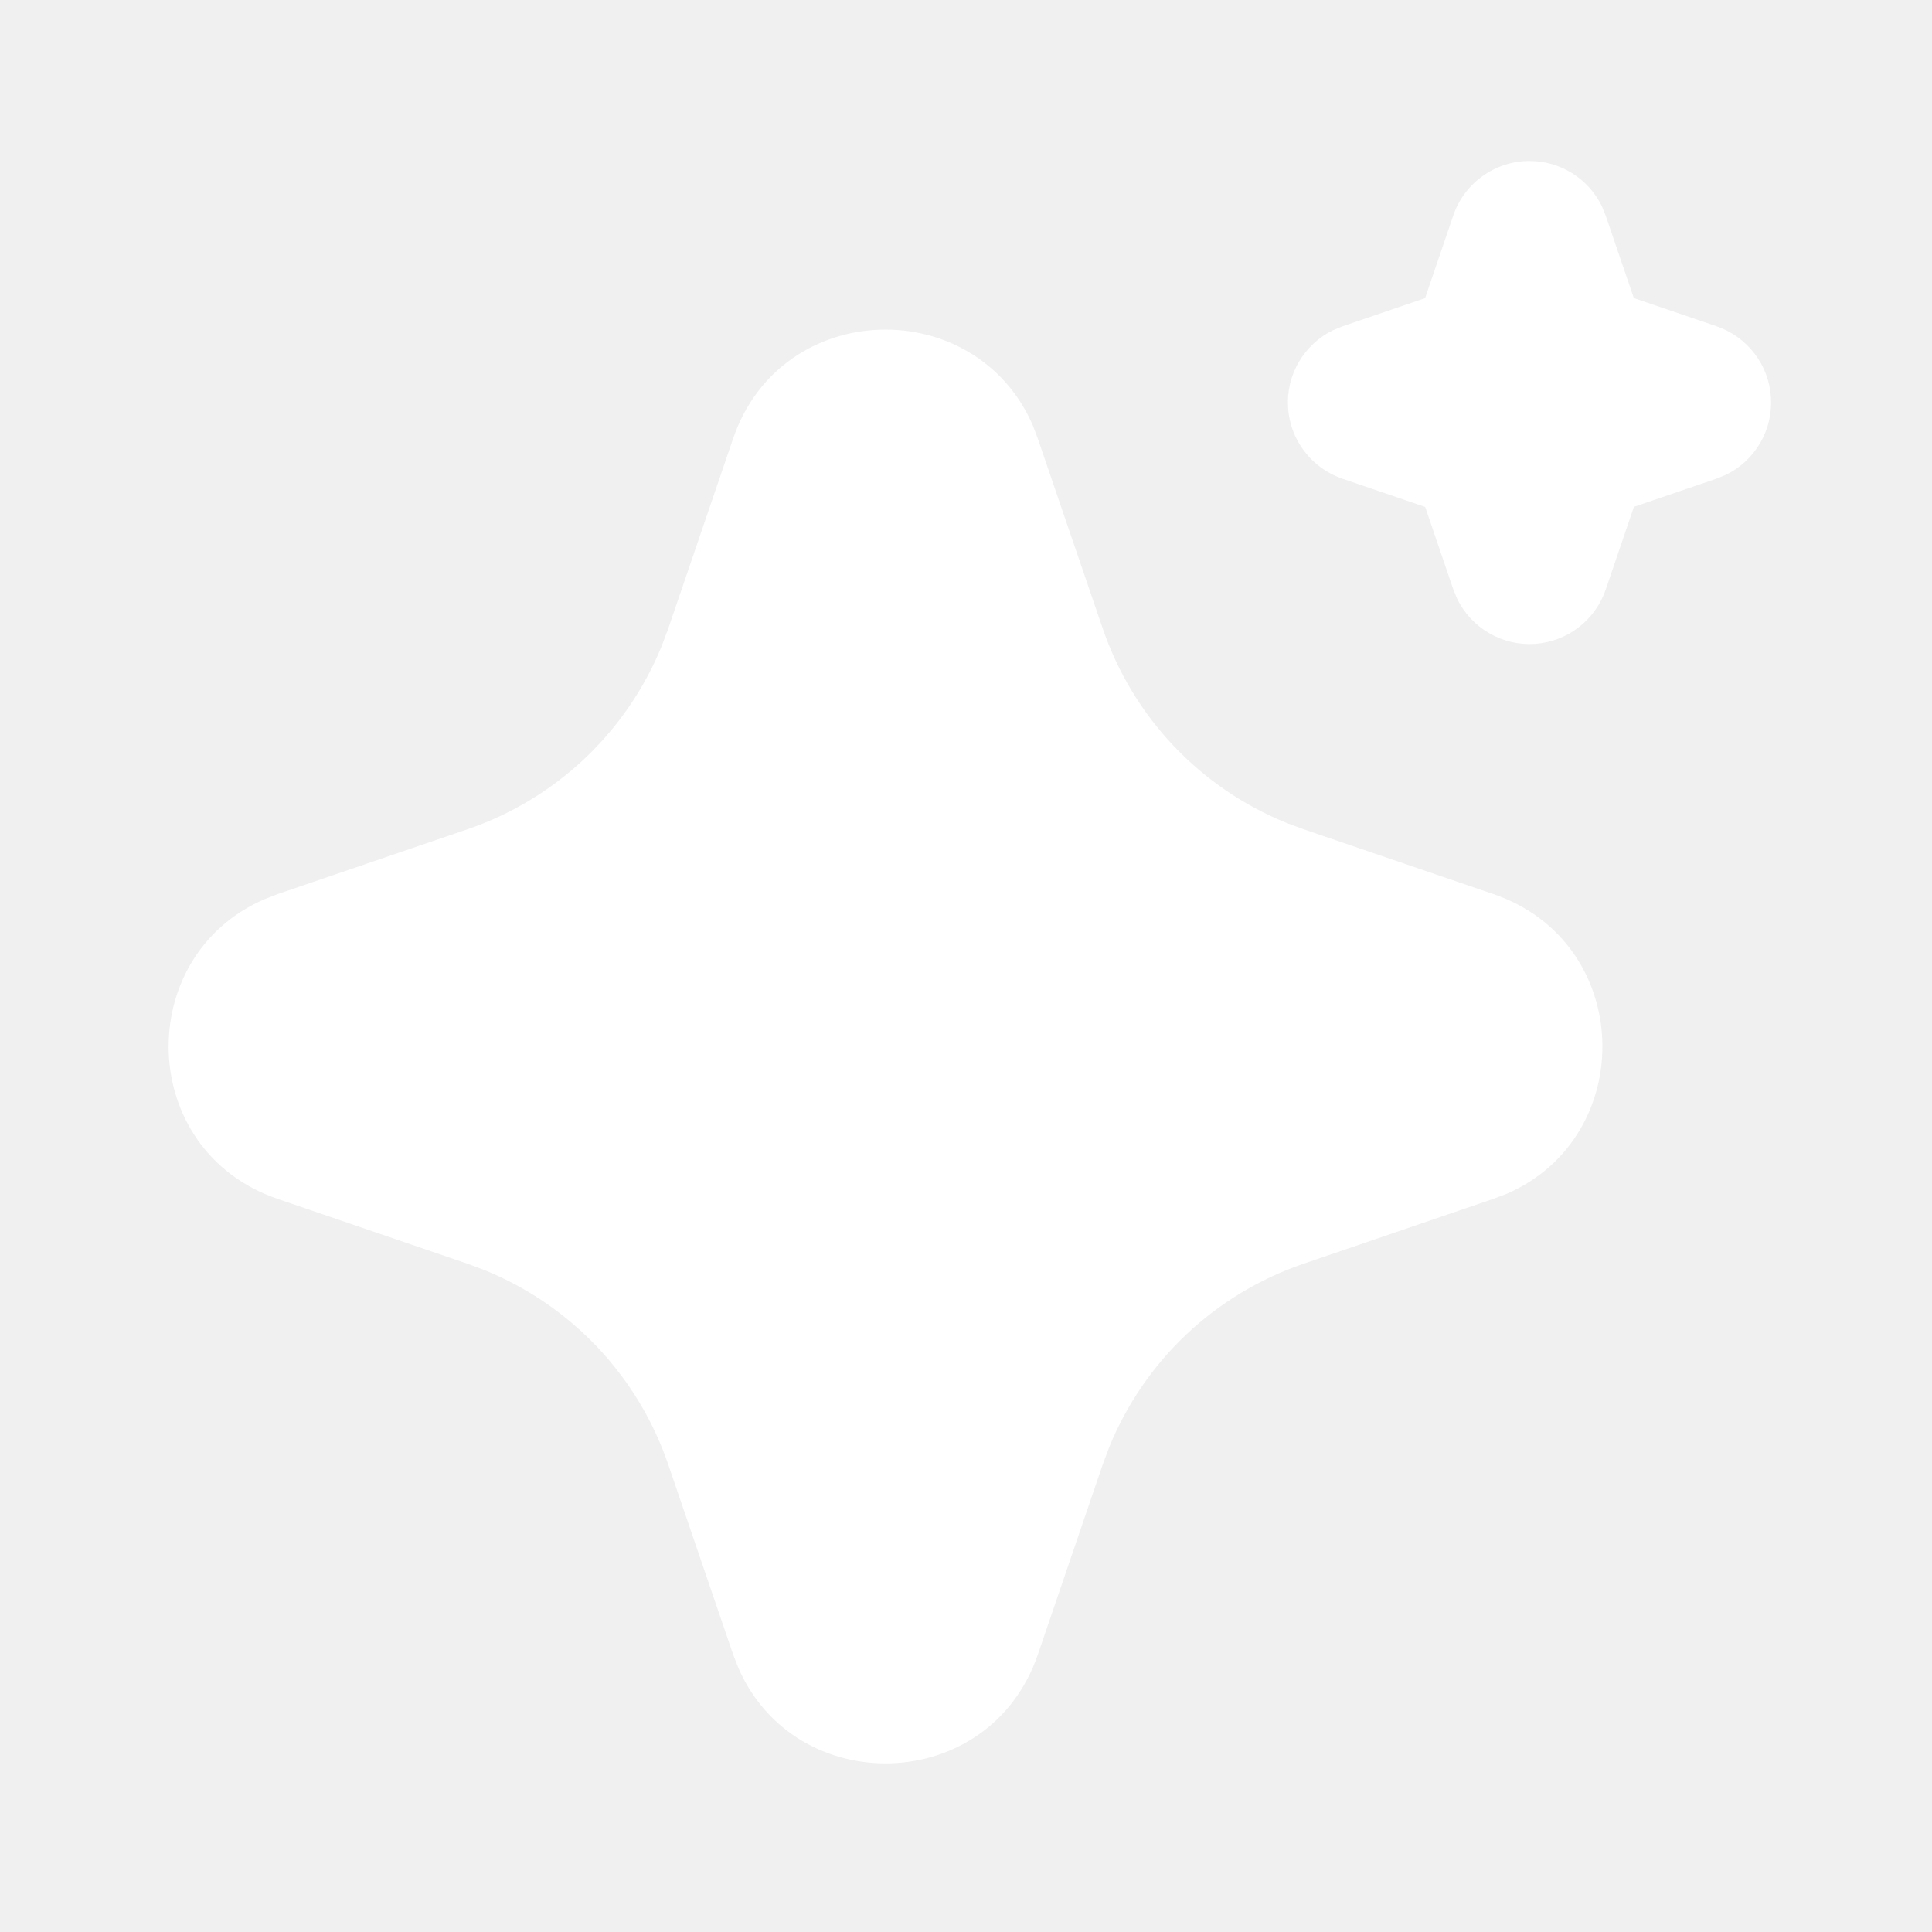
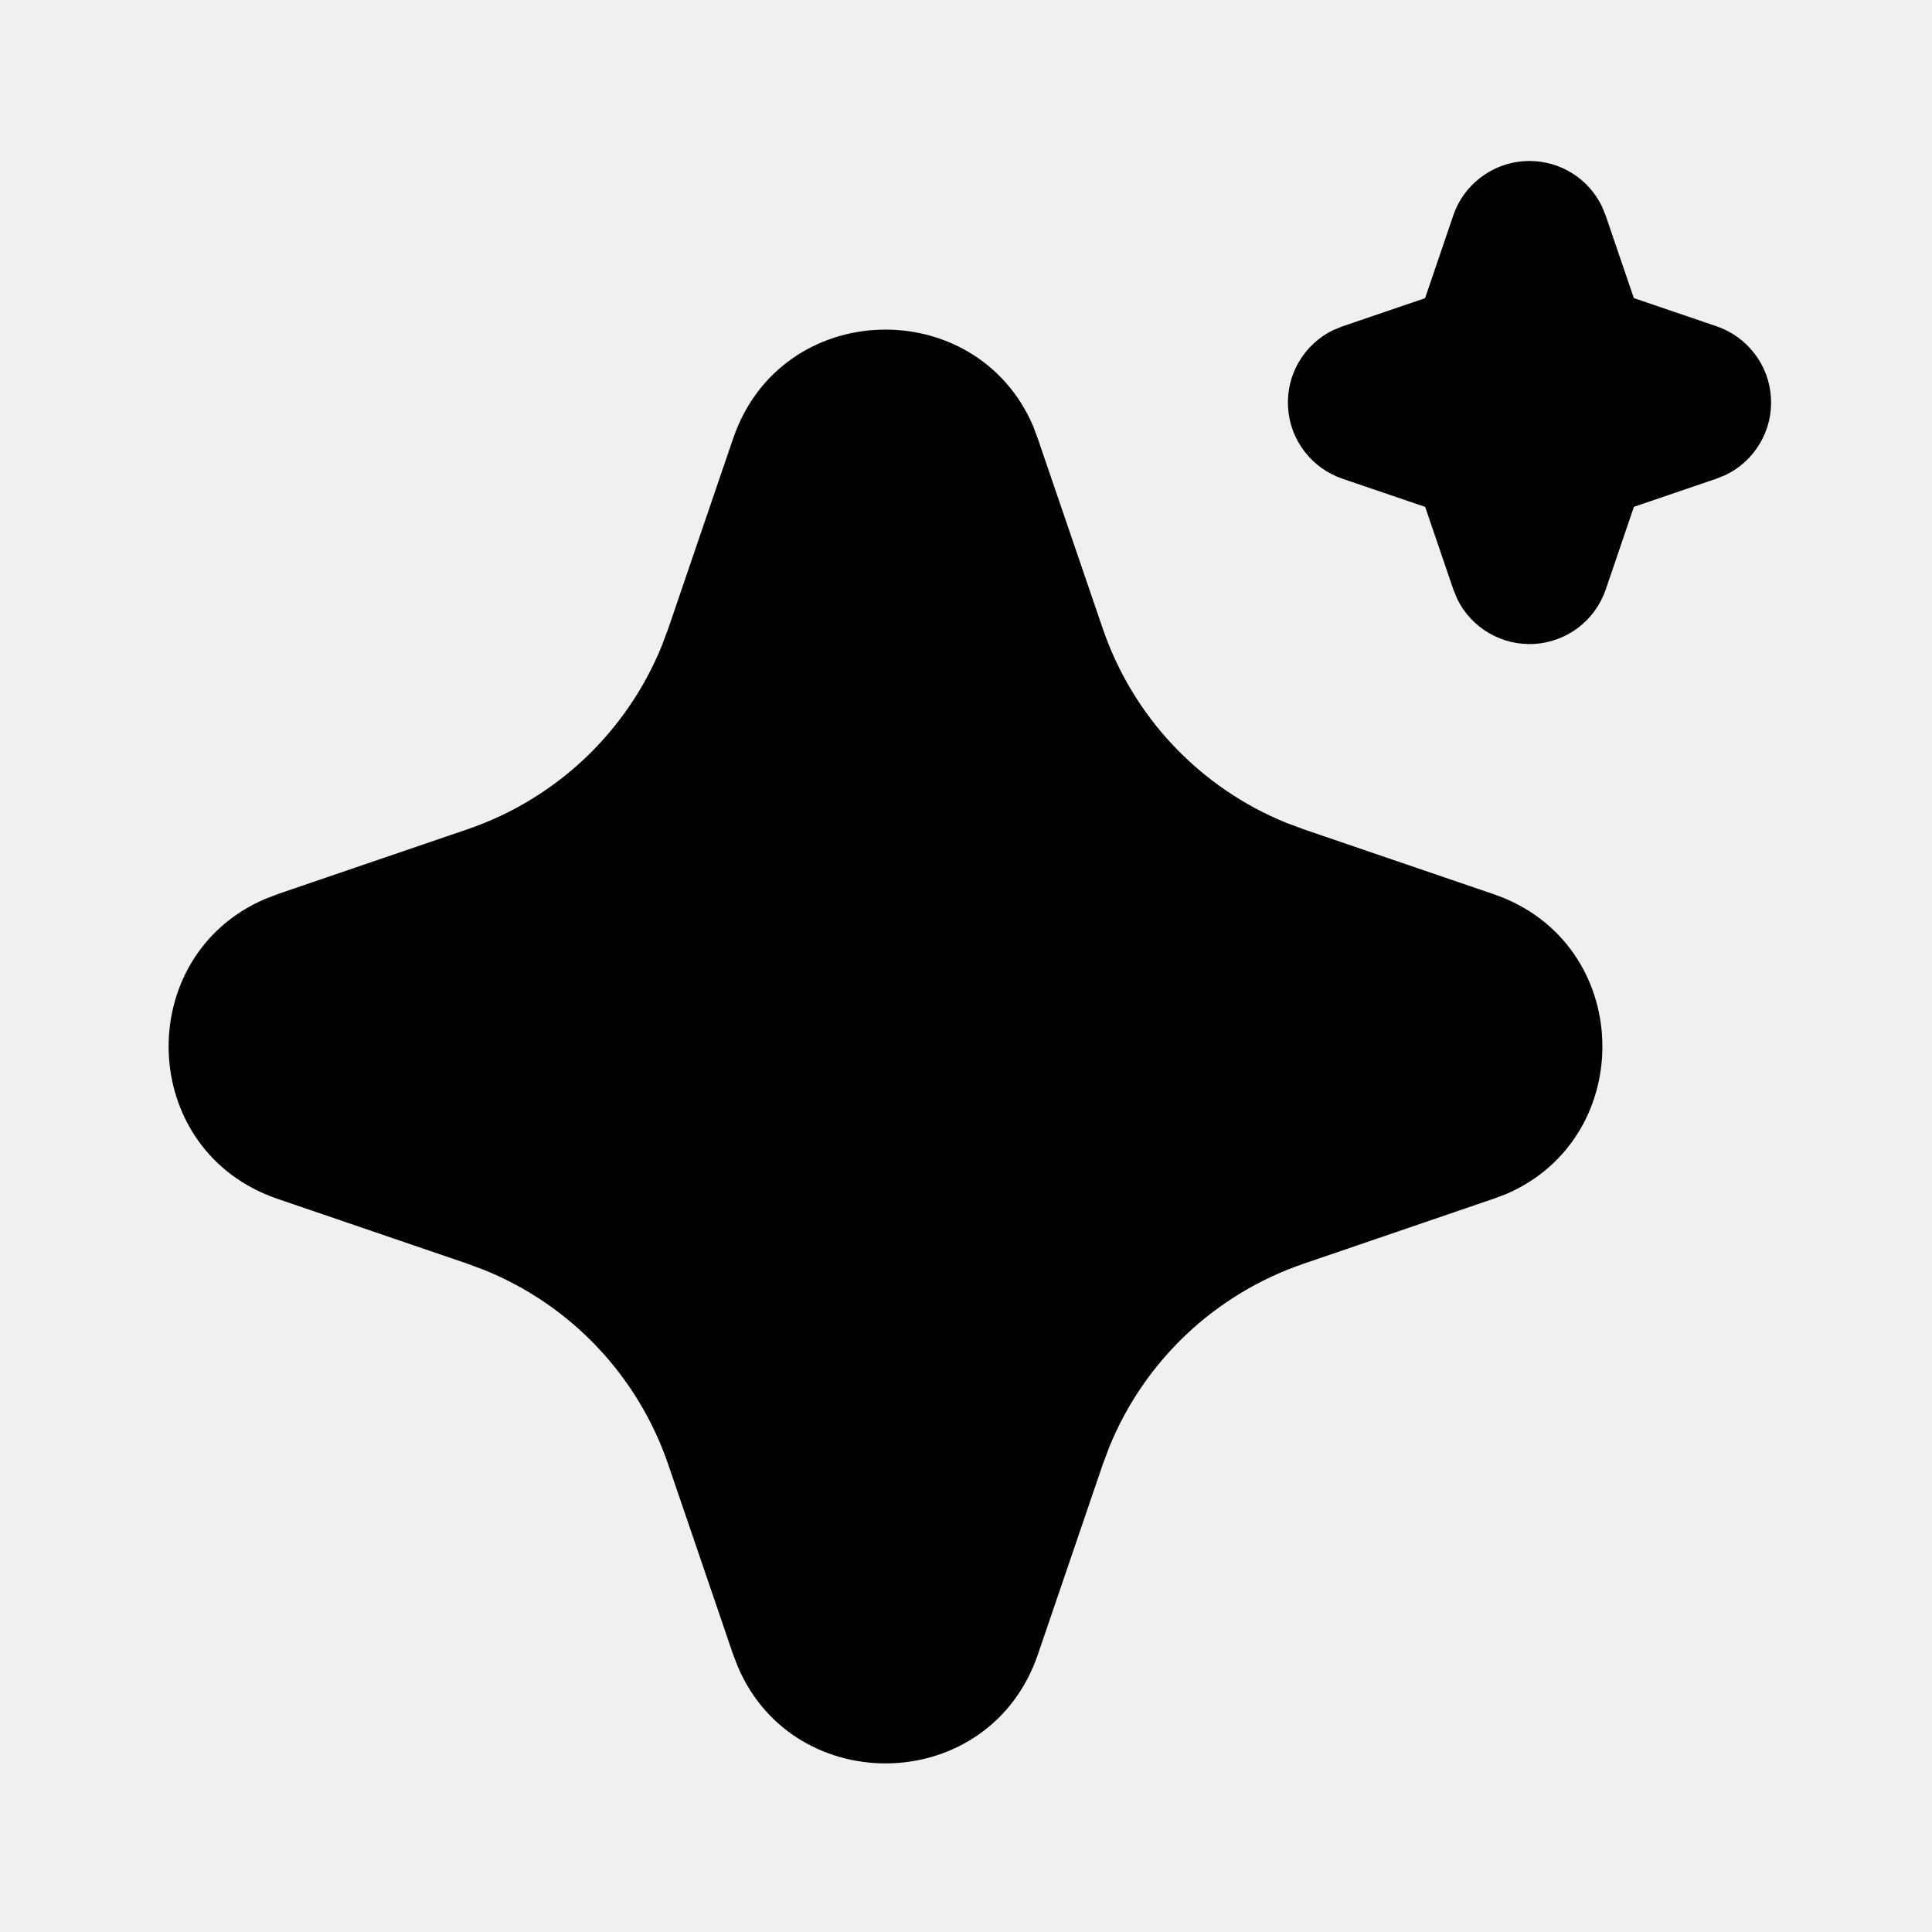
- <svg xmlns="http://www.w3.org/2000/svg" width="24" height="24" viewBox="0 0 24 24" fill="none">
-   <path d="M9.107 5.448C9.705 3.698 12.123 3.645 12.832 5.289L12.892 5.449L13.699 7.809C13.884 8.35 14.183 8.846 14.575 9.261C14.968 9.677 15.445 10.004 15.975 10.22L16.192 10.301L18.552 11.107C20.302 11.705 20.355 14.123 18.712 14.832L18.552 14.892L16.192 15.699C15.651 15.884 15.155 16.183 14.739 16.575C14.323 16.968 13.996 17.445 13.78 17.975L13.699 18.191L12.893 20.552C12.295 22.302 9.877 22.355 9.169 20.712L9.107 20.552L8.301 18.192C8.116 17.651 7.817 17.155 7.425 16.739C7.032 16.323 6.555 15.996 6.025 15.78L5.809 15.699L3.449 14.893C1.698 14.295 1.645 11.877 3.289 11.169L3.449 11.107L5.809 10.301C6.35 10.116 6.845 9.817 7.261 9.425C7.677 9.032 8.004 8.555 8.22 8.025L8.301 7.809L9.107 5.448ZM19 2C19.187 2 19.37 2.052 19.529 2.151C19.688 2.25 19.816 2.392 19.898 2.56L19.946 2.677L20.296 3.703L21.323 4.053C21.511 4.117 21.675 4.235 21.795 4.392C21.916 4.549 21.987 4.738 21.999 4.936C22.012 5.134 21.966 5.331 21.866 5.502C21.767 5.673 21.619 5.811 21.441 5.898L21.323 5.946L20.297 6.296L19.947 7.323C19.883 7.51 19.765 7.675 19.608 7.795C19.451 7.915 19.261 7.986 19.064 7.999C18.866 8.011 18.669 7.965 18.498 7.865C18.327 7.766 18.189 7.618 18.102 7.44L18.054 7.323L17.704 6.297L16.677 5.947C16.489 5.883 16.325 5.765 16.205 5.608C16.084 5.451 16.013 5.262 16.001 5.064C15.988 4.866 16.034 4.669 16.134 4.498C16.233 4.327 16.381 4.189 16.559 4.102L16.677 4.054L17.703 3.704L18.053 2.677C18.12 2.479 18.248 2.308 18.418 2.187C18.588 2.065 18.791 2 19 2Z" fill="white" />
+ <svg xmlns="http://www.w3.org/2000/svg" viewBox="0 0 24 24" fill="currentColor">
+   <path d="M9.107 5.448C9.705 3.698 12.123 3.645 12.832 5.289L12.892 5.449L13.699 7.809C13.884 8.35 14.183 8.846 14.575 9.261C14.968 9.677 15.445 10.004 15.975 10.22L16.192 10.301L18.552 11.107C20.302 11.705 20.355 14.123 18.712 14.832L18.552 14.892L16.192 15.699C15.651 15.884 15.155 16.183 14.739 16.575C14.323 16.968 13.996 17.445 13.78 17.975L13.699 18.191L12.893 20.552C12.295 22.302 9.877 22.355 9.169 20.712L9.107 20.552L8.301 18.192C8.116 17.651 7.817 17.155 7.425 16.739C7.032 16.323 6.555 15.996 6.025 15.78L5.809 15.699L3.449 14.893C1.698 14.295 1.645 11.877 3.289 11.169L3.449 11.107L5.809 10.301C6.35 10.116 6.845 9.817 7.261 9.425C7.677 9.032 8.004 8.555 8.22 8.025L8.301 7.809L9.107 5.448ZM19 2C19.187 2 19.37 2.052 19.529 2.151C19.688 2.25 19.816 2.392 19.898 2.56L19.946 2.677L20.296 3.703L21.323 4.053C21.511 4.117 21.675 4.235 21.795 4.392C21.916 4.549 21.987 4.738 21.999 4.936C22.012 5.134 21.966 5.331 21.866 5.502C21.767 5.673 21.619 5.811 21.441 5.898L21.323 5.946L20.297 6.296L19.947 7.323C19.883 7.51 19.765 7.675 19.608 7.795C19.451 7.915 19.261 7.986 19.064 7.999C18.866 8.011 18.669 7.965 18.498 7.865C18.327 7.766 18.189 7.618 18.102 7.44L18.054 7.323L17.704 6.297L16.677 5.947C16.489 5.883 16.325 5.765 16.205 5.608C16.084 5.451 16.013 5.262 16.001 5.064C15.988 4.866 16.034 4.669 16.134 4.498C16.233 4.327 16.381 4.189 16.559 4.102L16.677 4.054L17.703 3.704L18.053 2.677C18.12 2.479 18.248 2.308 18.418 2.187C18.588 2.065 18.791 2 19 2Z" fill="currentColor" />
</svg>
